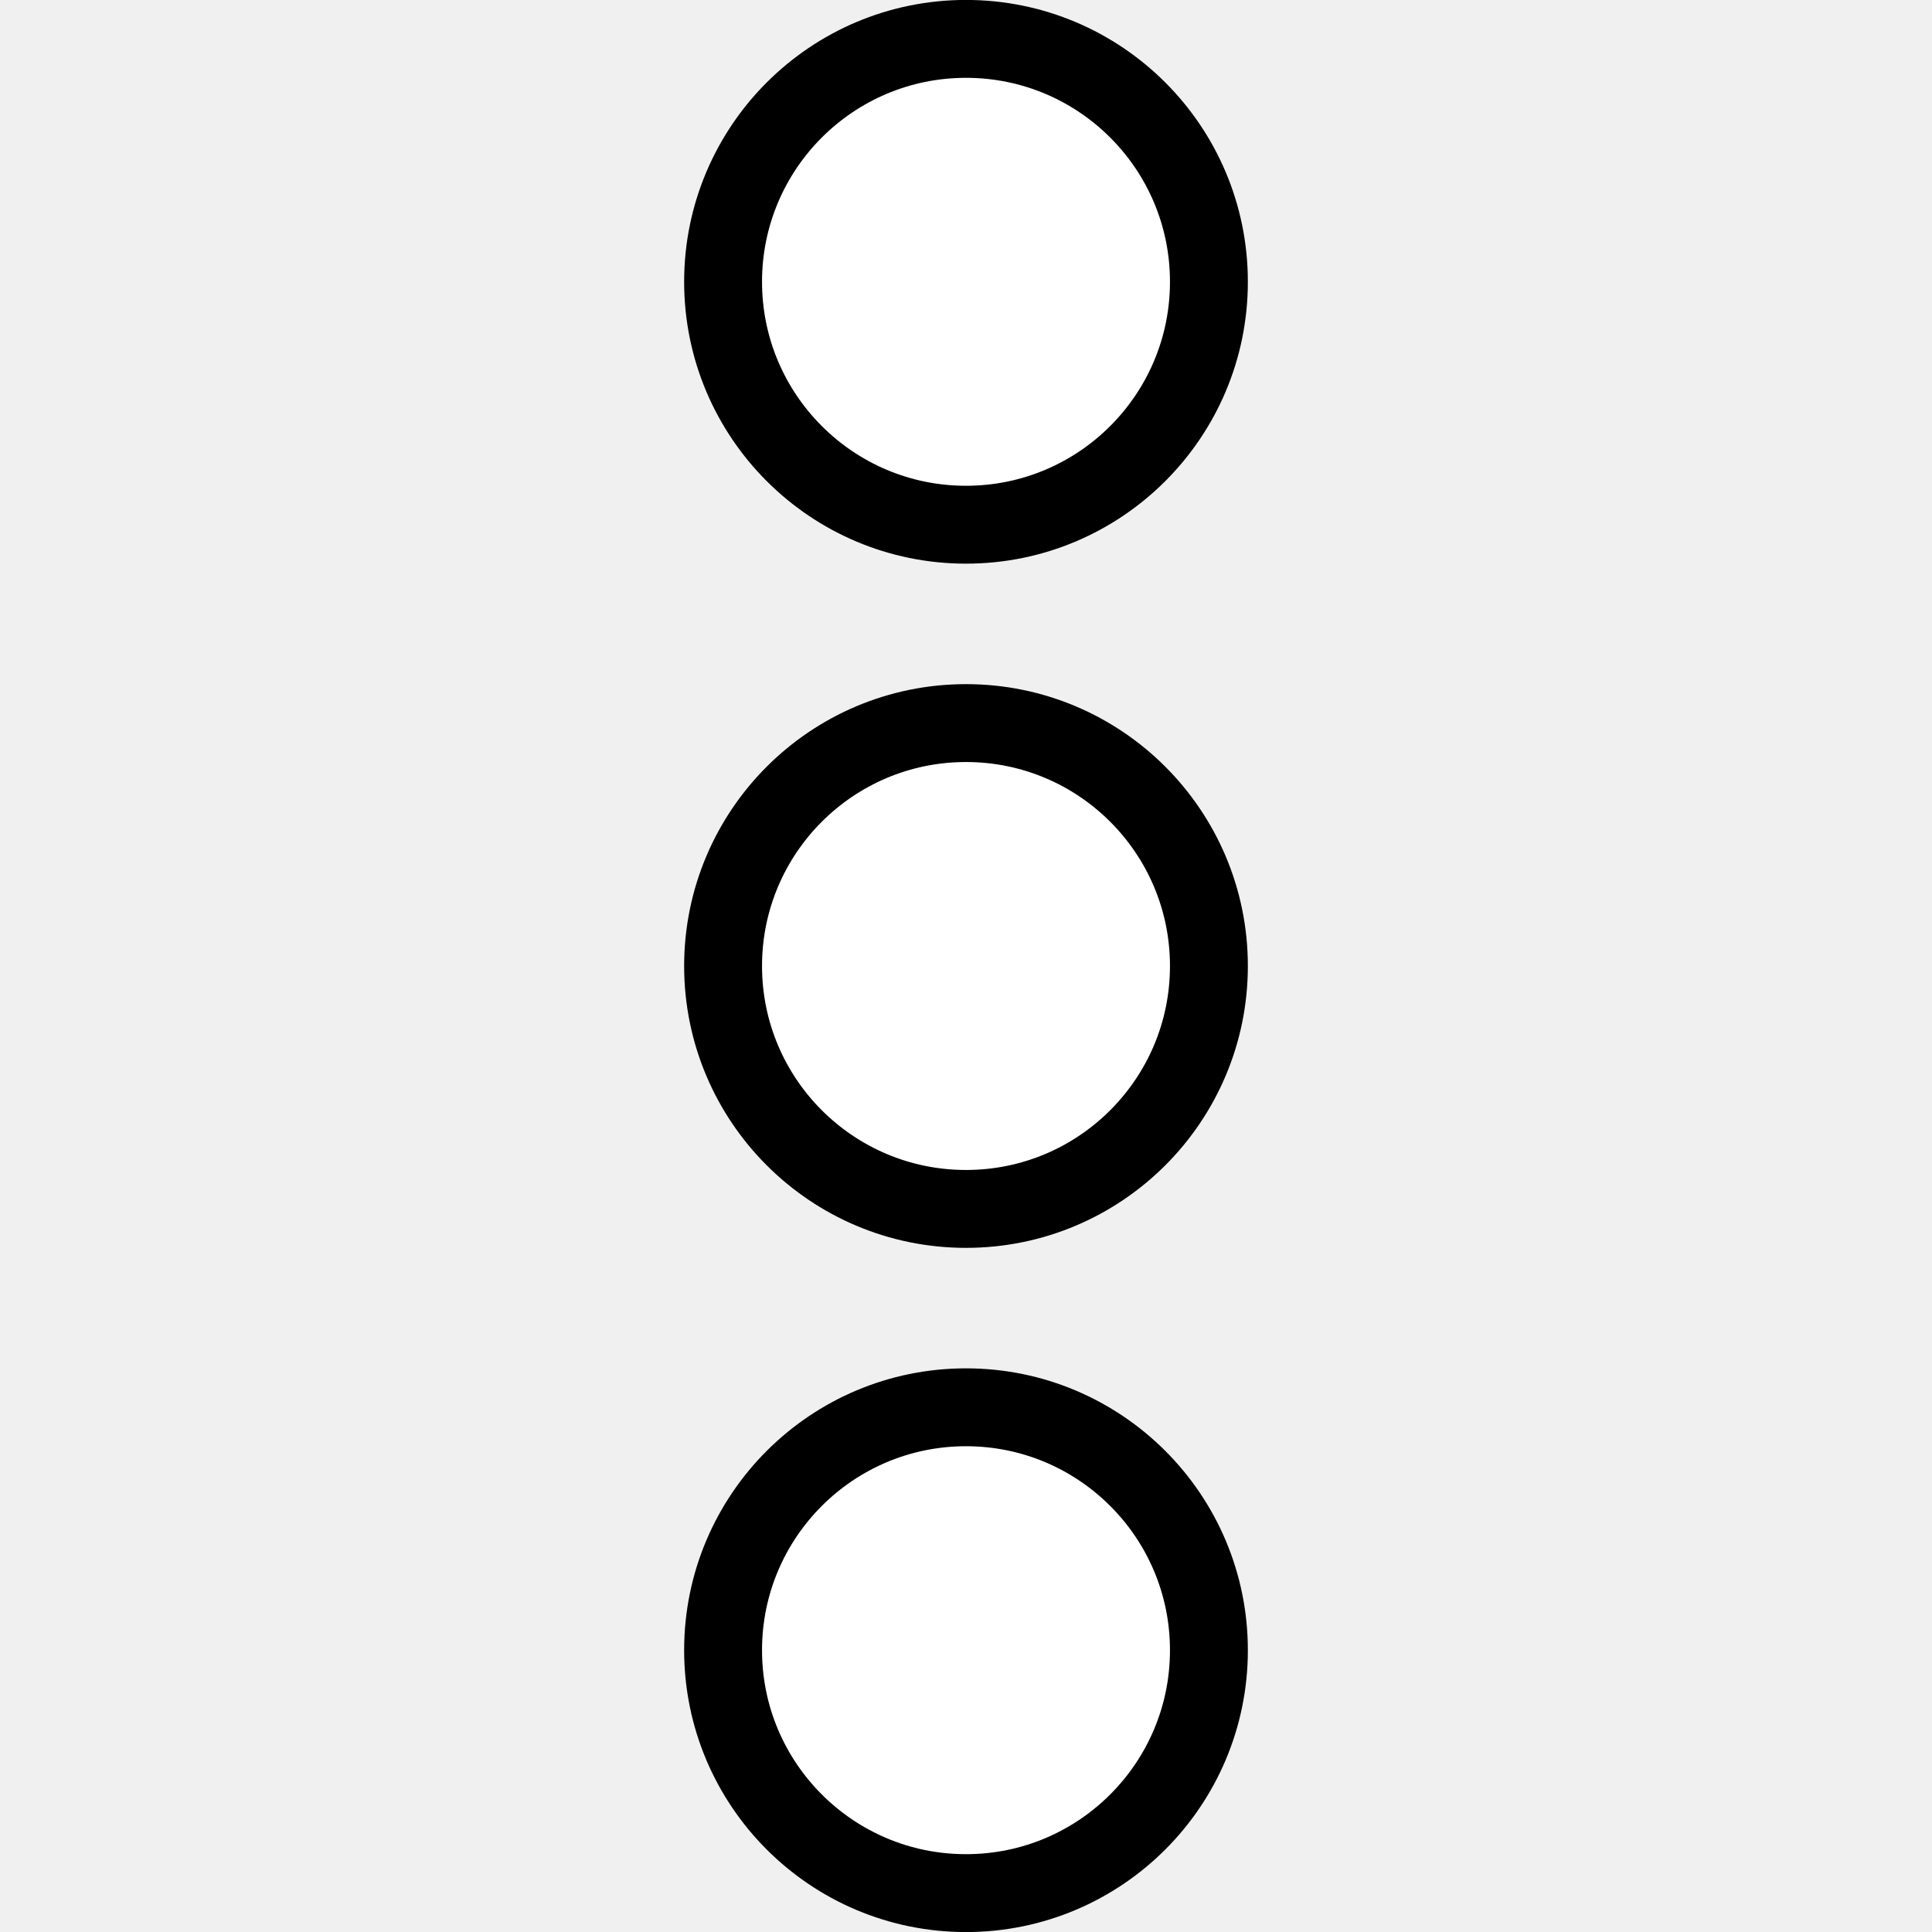
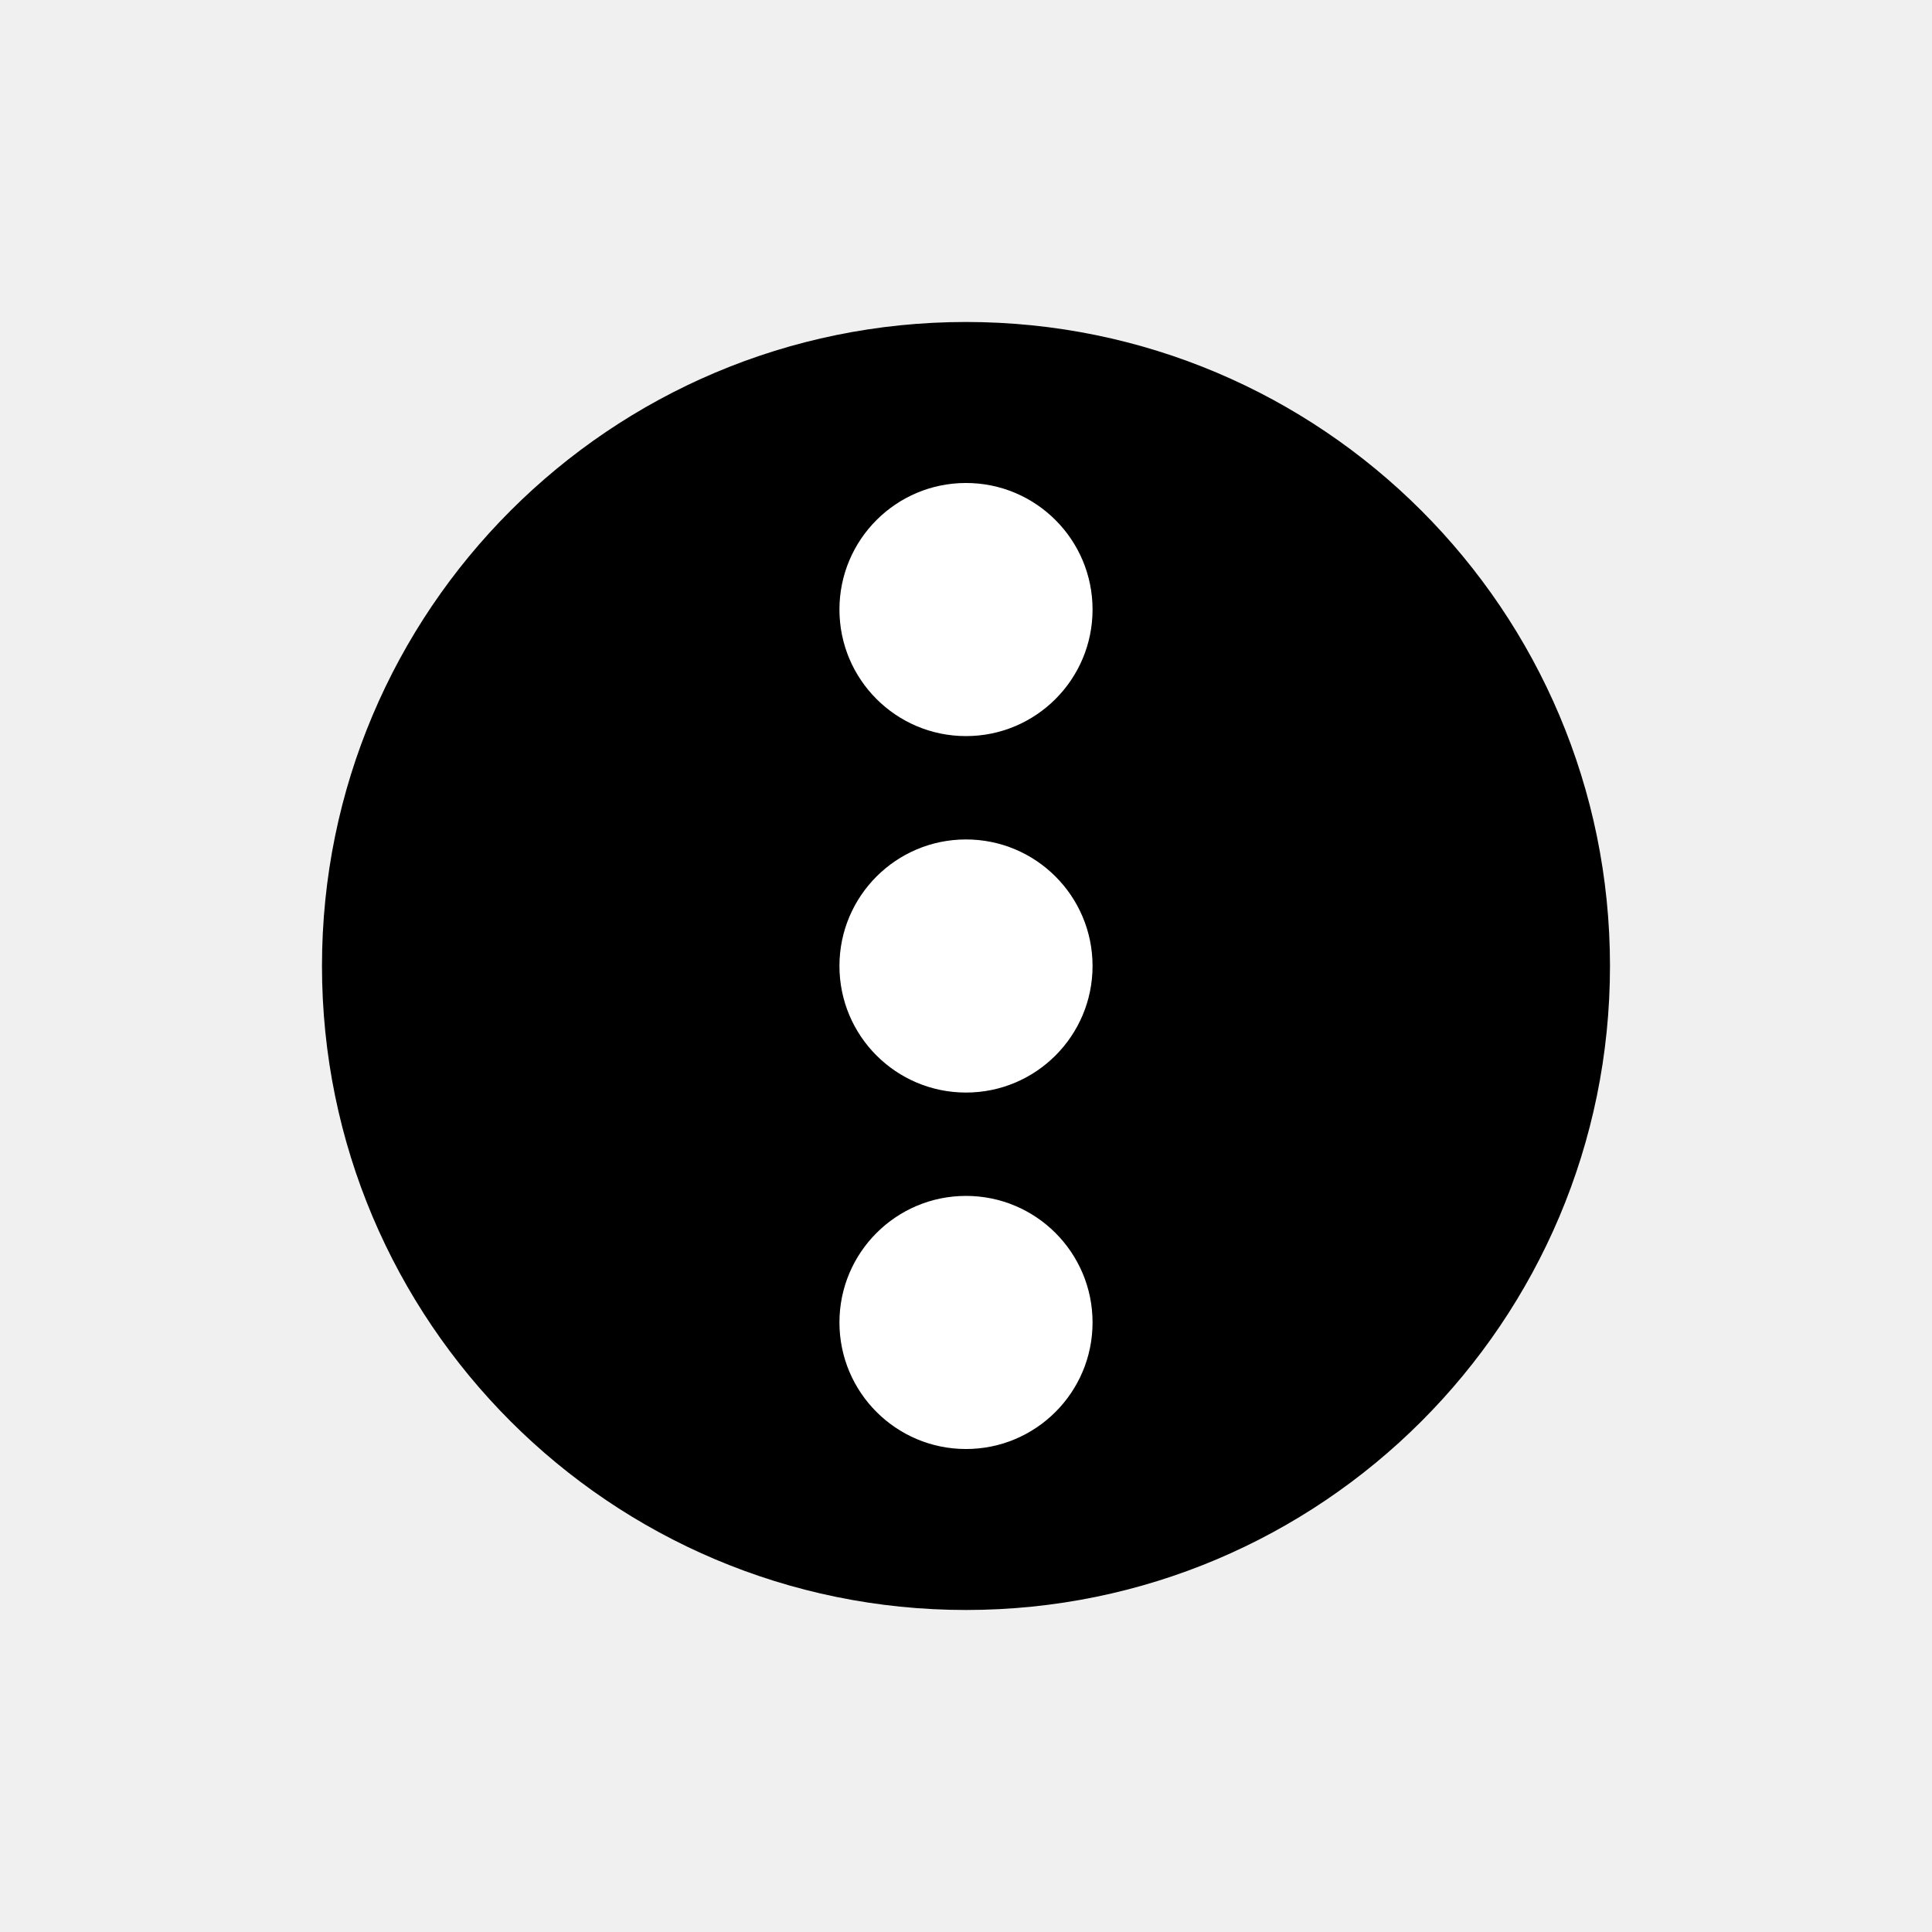
- <svg xmlns="http://www.w3.org/2000/svg" width="48" height="48" viewBox="0 0 12.7 12.7" version="1.1" id="svg5">
+ <svg xmlns="http://www.w3.org/2000/svg" width="48" height="48" viewBox="0 0 48 48" version="1.1" id="svg5">
  <defs id="defs2" />
  <g id="g6559" transform="matrix(1.6,0,0,1.6,-3.810001,-3.81)">
-     <circle style="fill:#ffffff;fill-opacity:0.999;stroke:#000000;stroke-width:0.32;stroke-miterlimit:4;stroke-dasharray:none;stroke-opacity:1" id="circle6530" cx="6.35" cy="9.161" r="0.998" />
-     <circle style="fill:#ffffff;fill-opacity:0.999;stroke:#000000;stroke-width:0.32;stroke-miterlimit:4;stroke-dasharray:none;stroke-opacity:1" id="path6223" cx="6.35" cy="6.35" r="0.998" />
-     <circle style="fill:#ffffff;fill-opacity:0.999;stroke:#000000;stroke-width:0.32;stroke-miterlimit:4;stroke-dasharray:none;stroke-opacity:1" id="circle6521" cx="6.35" cy="3.539" r="0.998" />
+     <circle style="fill:#000000;fill-opacity:1;stroke:none;stroke-width:1.694" id="path1" cx="17.381" cy="17.381" r="10" />
+     <g id="g1" style="fill:#ffffff;fill-opacity:0.999;stroke:none;stroke-width:1.25;stroke-dasharray:none" transform="matrix(1.969076,0,0,1.969076,4.877618,4.877618)">
+       <circle style="fill:#ffffff;fill-opacity:0.999;stroke:none;stroke-width:1.25;stroke-miterlimit:4;stroke-dasharray:none;stroke-opacity:1" id="circle6530" cx="6.35" cy="9.161" r="0.998" />
+       <circle style="fill:#ffffff;fill-opacity:0.999;stroke:none;stroke-width:1.25;stroke-miterlimit:4;stroke-dasharray:none;stroke-opacity:1" id="path6223" cx="6.35" cy="6.35" r="0.998" />
+       <circle style="fill:#ffffff;fill-opacity:0.999;stroke:none;stroke-width:1.25;stroke-miterlimit:4;stroke-dasharray:none;stroke-opacity:1" id="circle6521" cx="6.35" cy="3.539" r="0.998" />
+     </g>
  </g>
</svg>
